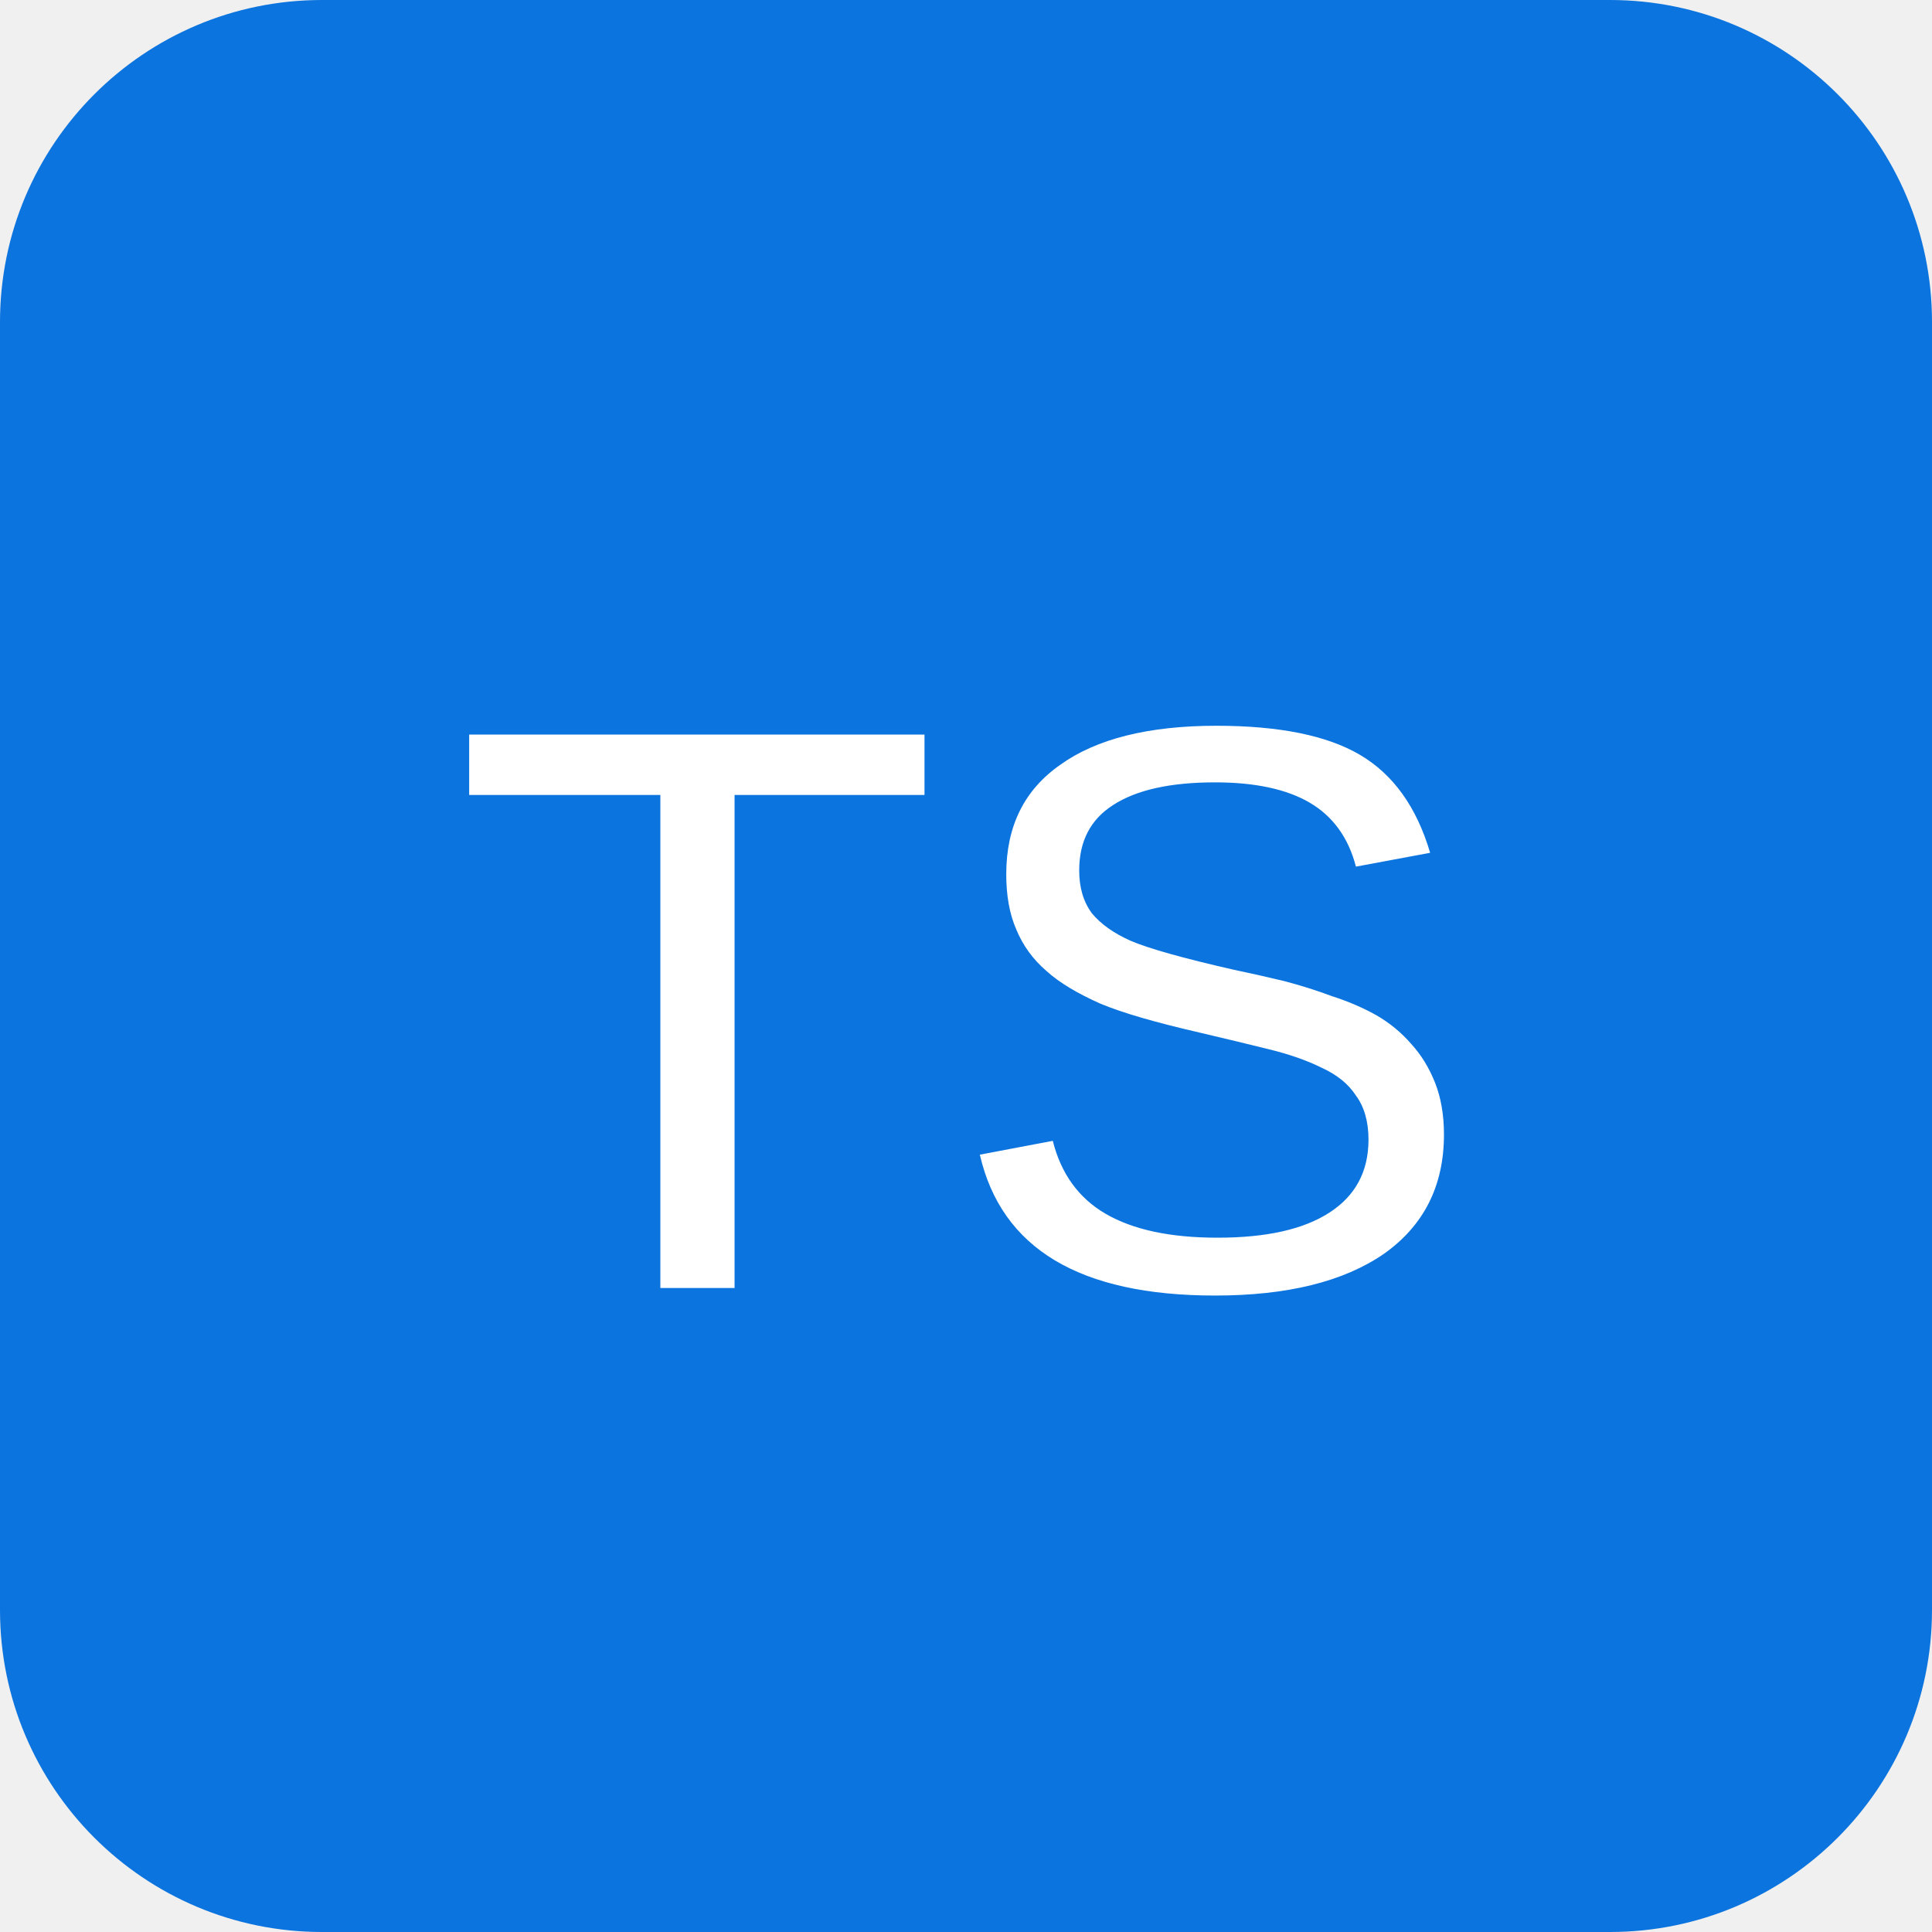
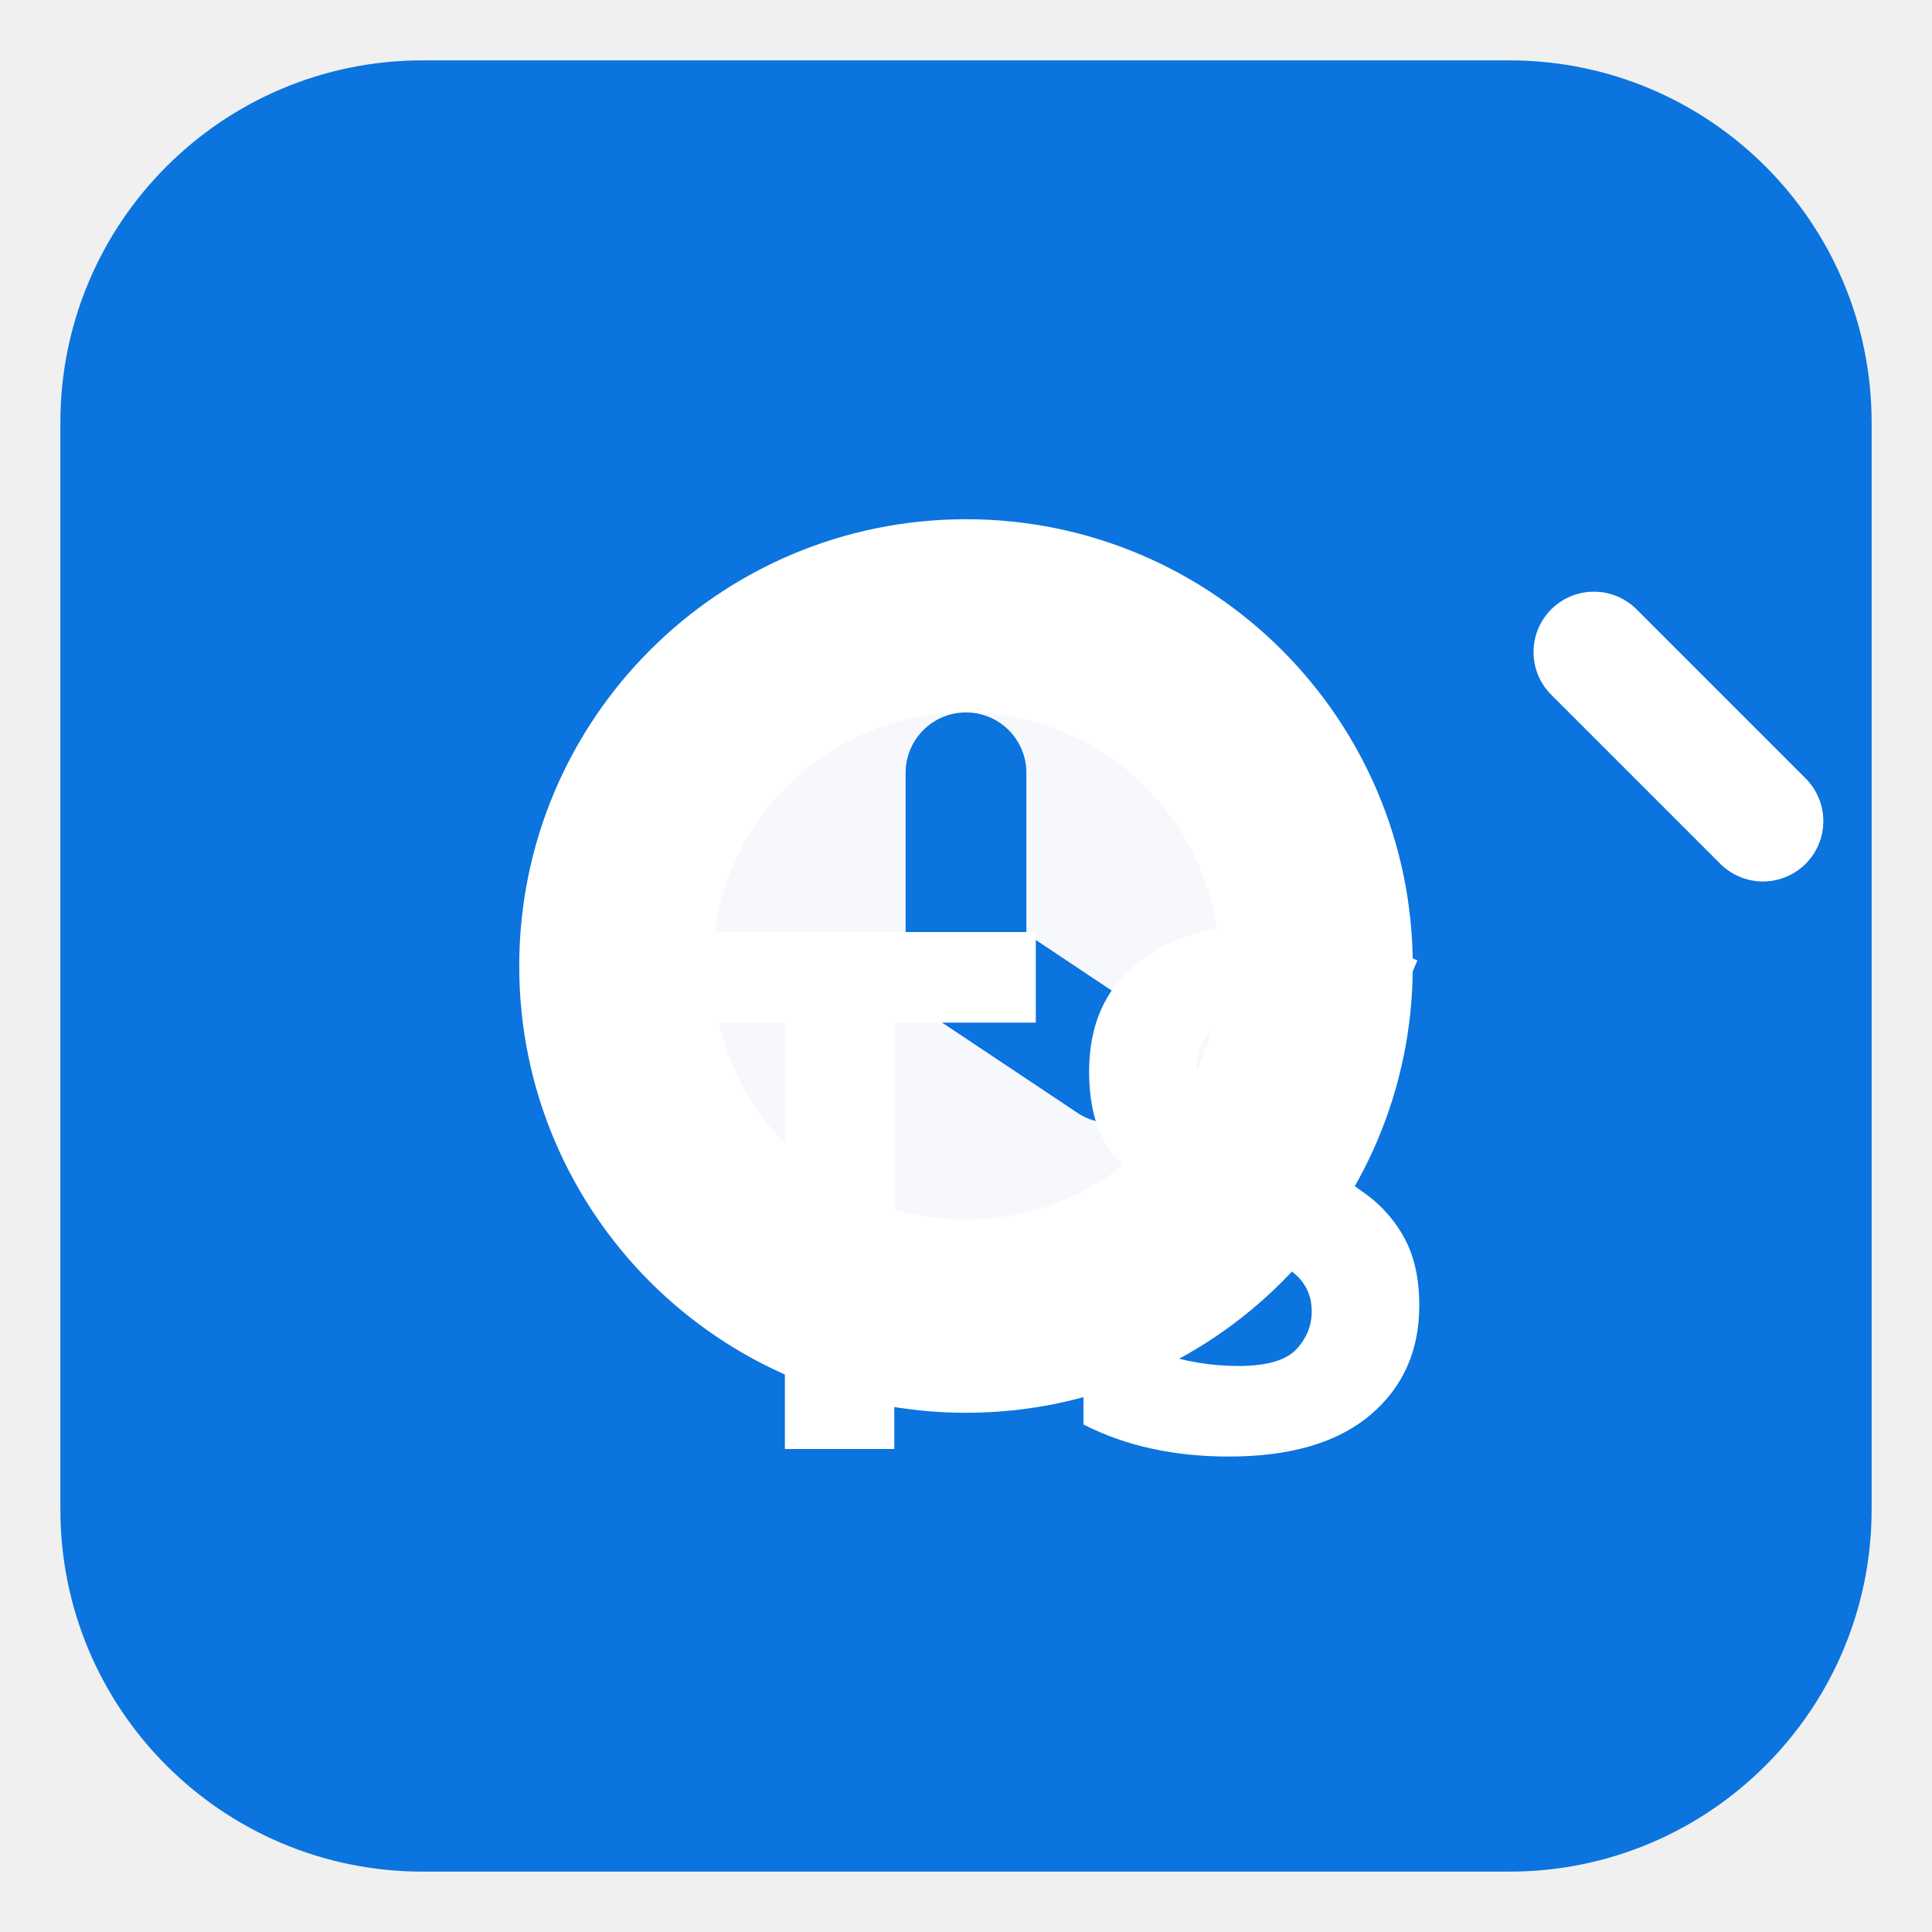
- <svg xmlns="http://www.w3.org/2000/svg" width="16" height="16" viewBox="0 0 24 24">
-   <rect width="24" height="24" rx="4" fill="#0b74de" />
-   <text x="12" y="16" font-size="10" font-family="Arial" fill="#fff" text-anchor="middle">TS</text>
+ <svg xmlns="http://www.w3.org/2000/svg" width="16" height="16" viewBox="0 0 16 16" role="img" aria-labelledby="t16">
+   <rect x="0.5" y="0.5" width="15" height="15" rx="3" fill="#0b74de" />
+   <g transform="translate(4,4)" stroke="#fff" stroke-width="1" fill="none" stroke-linecap="round">
+     <circle cx="4" cy="4" r="3.2" fill="#fff" />
+     <circle cx="4" cy="4" r="2.6" fill="#f6f8fb" />
+     <line x1="4" y1="4" x2="4" y2="2.4" stroke="#0b74de" />
+     <line x1="4" y1="4" x2="5.2" y2="4.8" stroke="#0b74de" />
+     <path d="M9.2 1.4 L10.6 2.8" stroke="#fff" stroke-width="1" />
+   </g>
+   <text x="12" y="12" font-family="Sans-serif" font-size="6" font-weight="700" fill="#fff" text-anchor="end">TS</text>
</svg>
